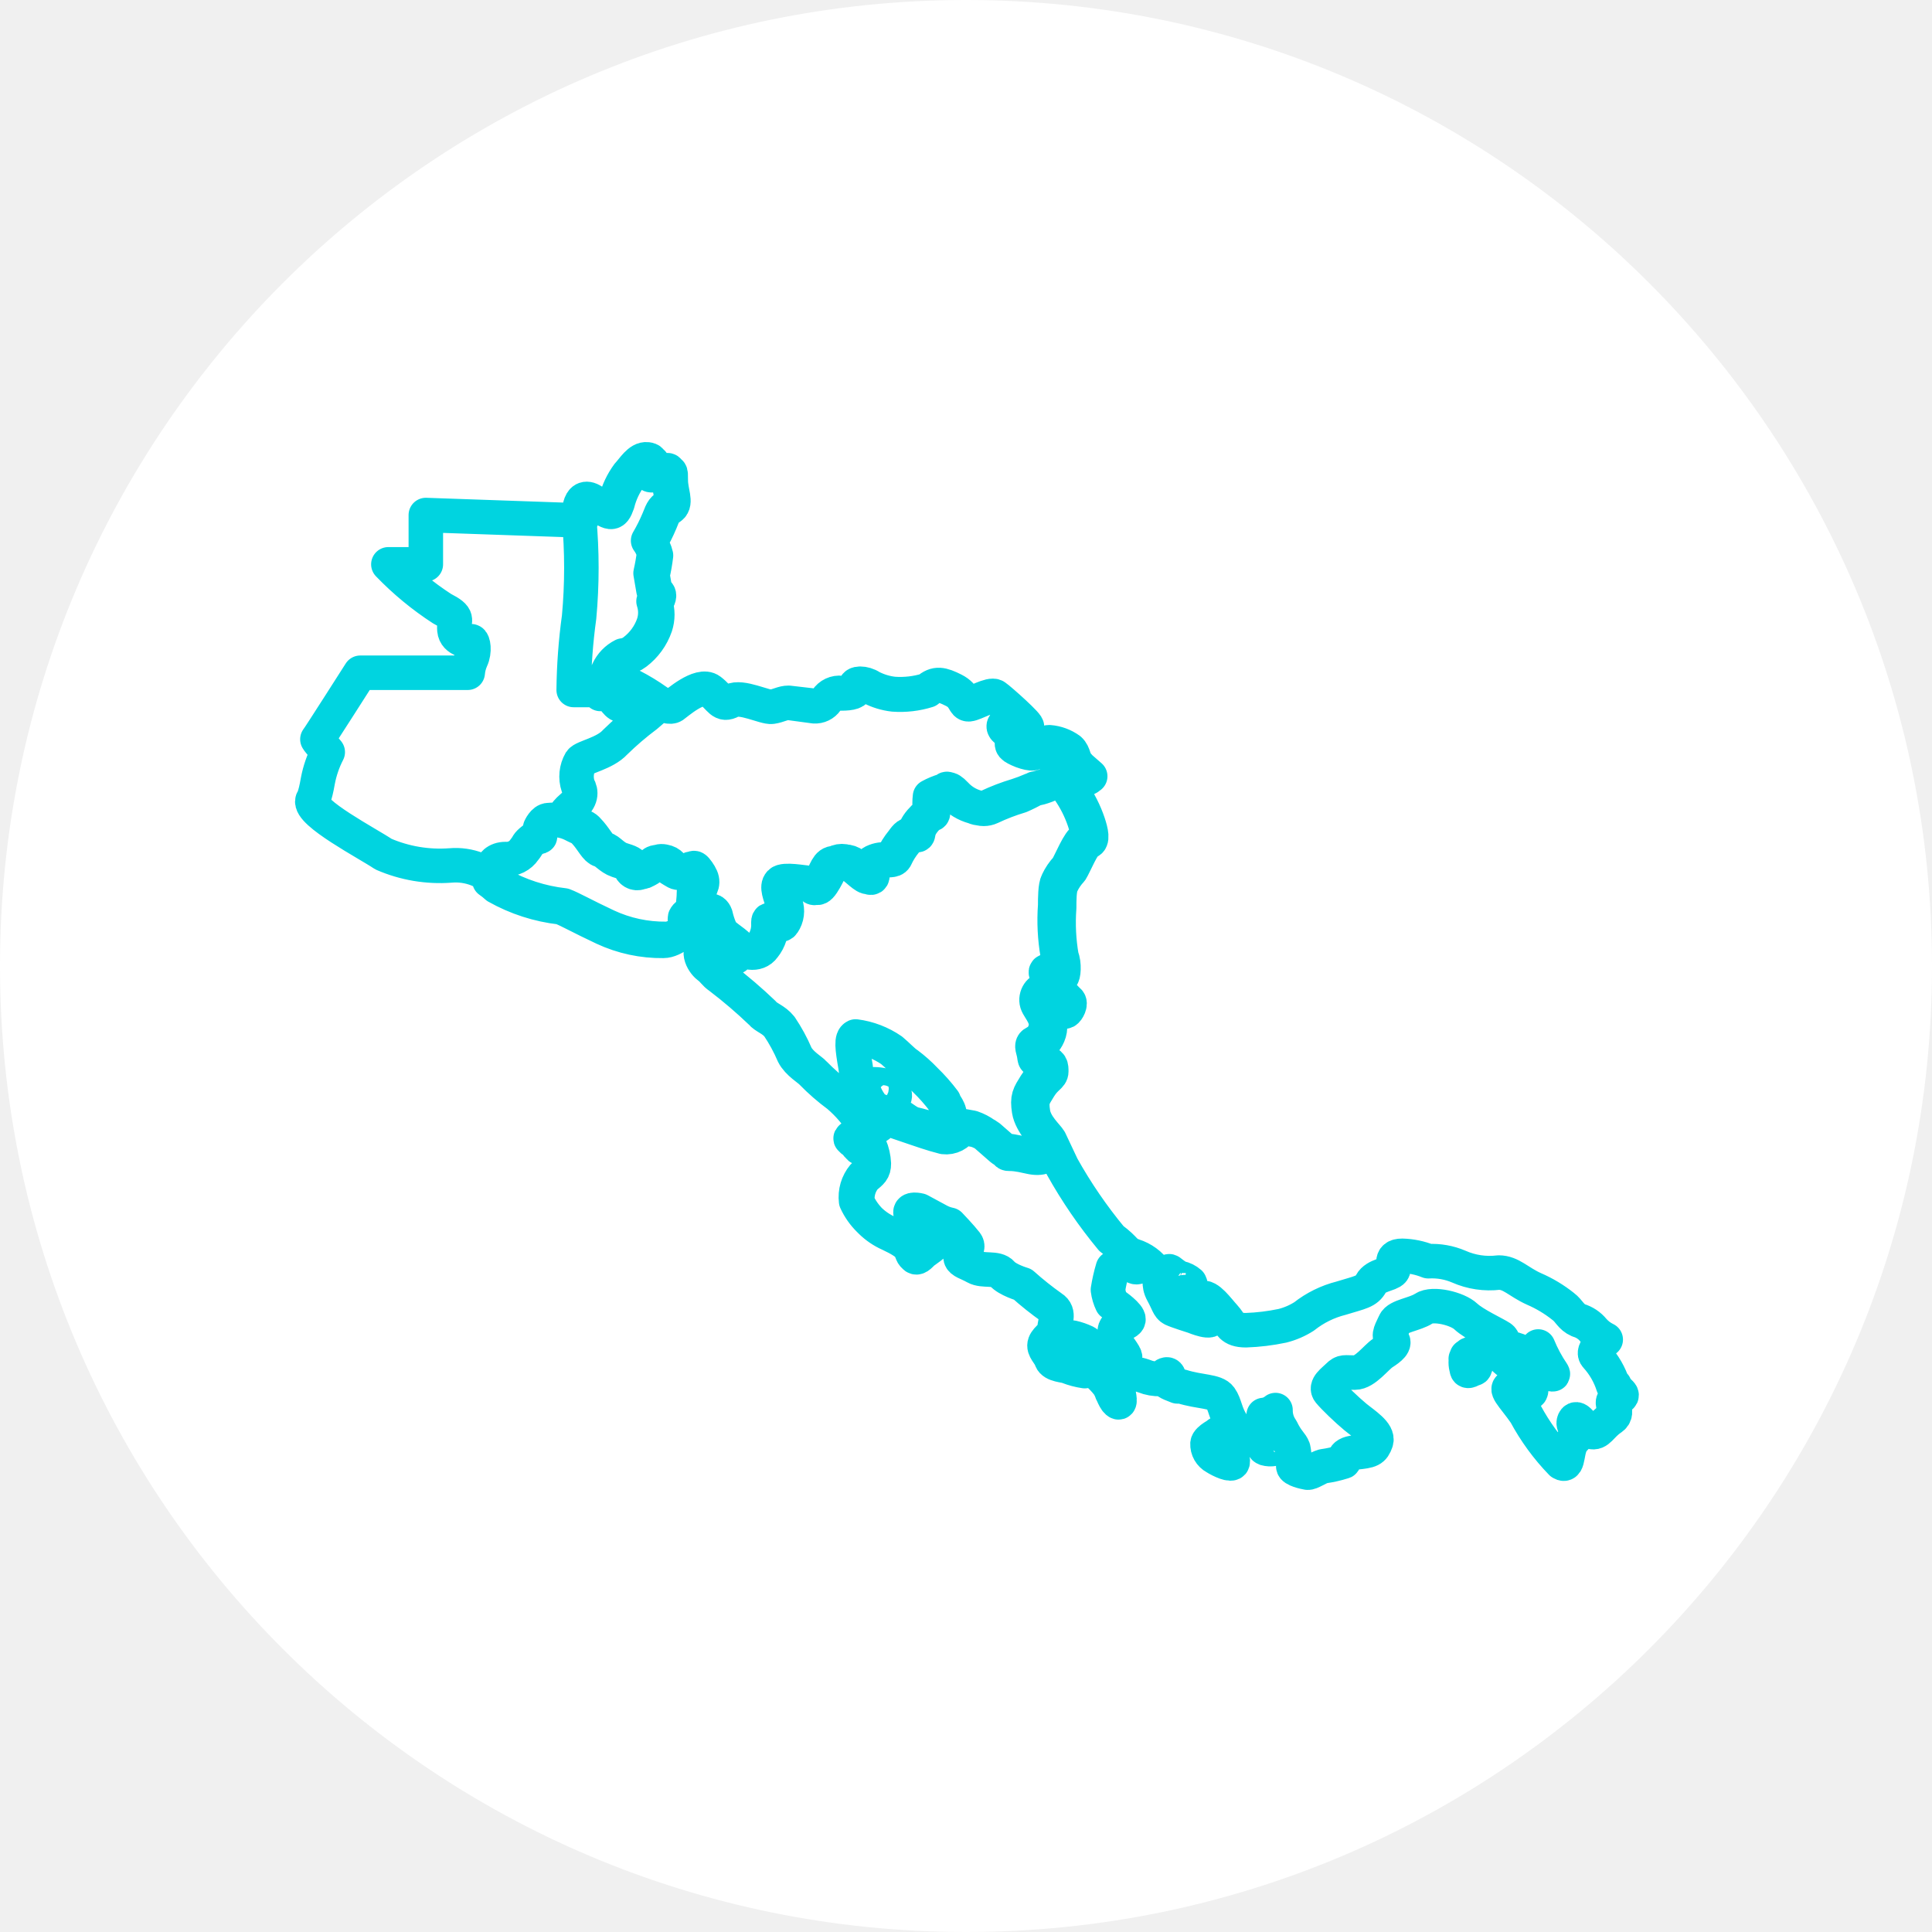
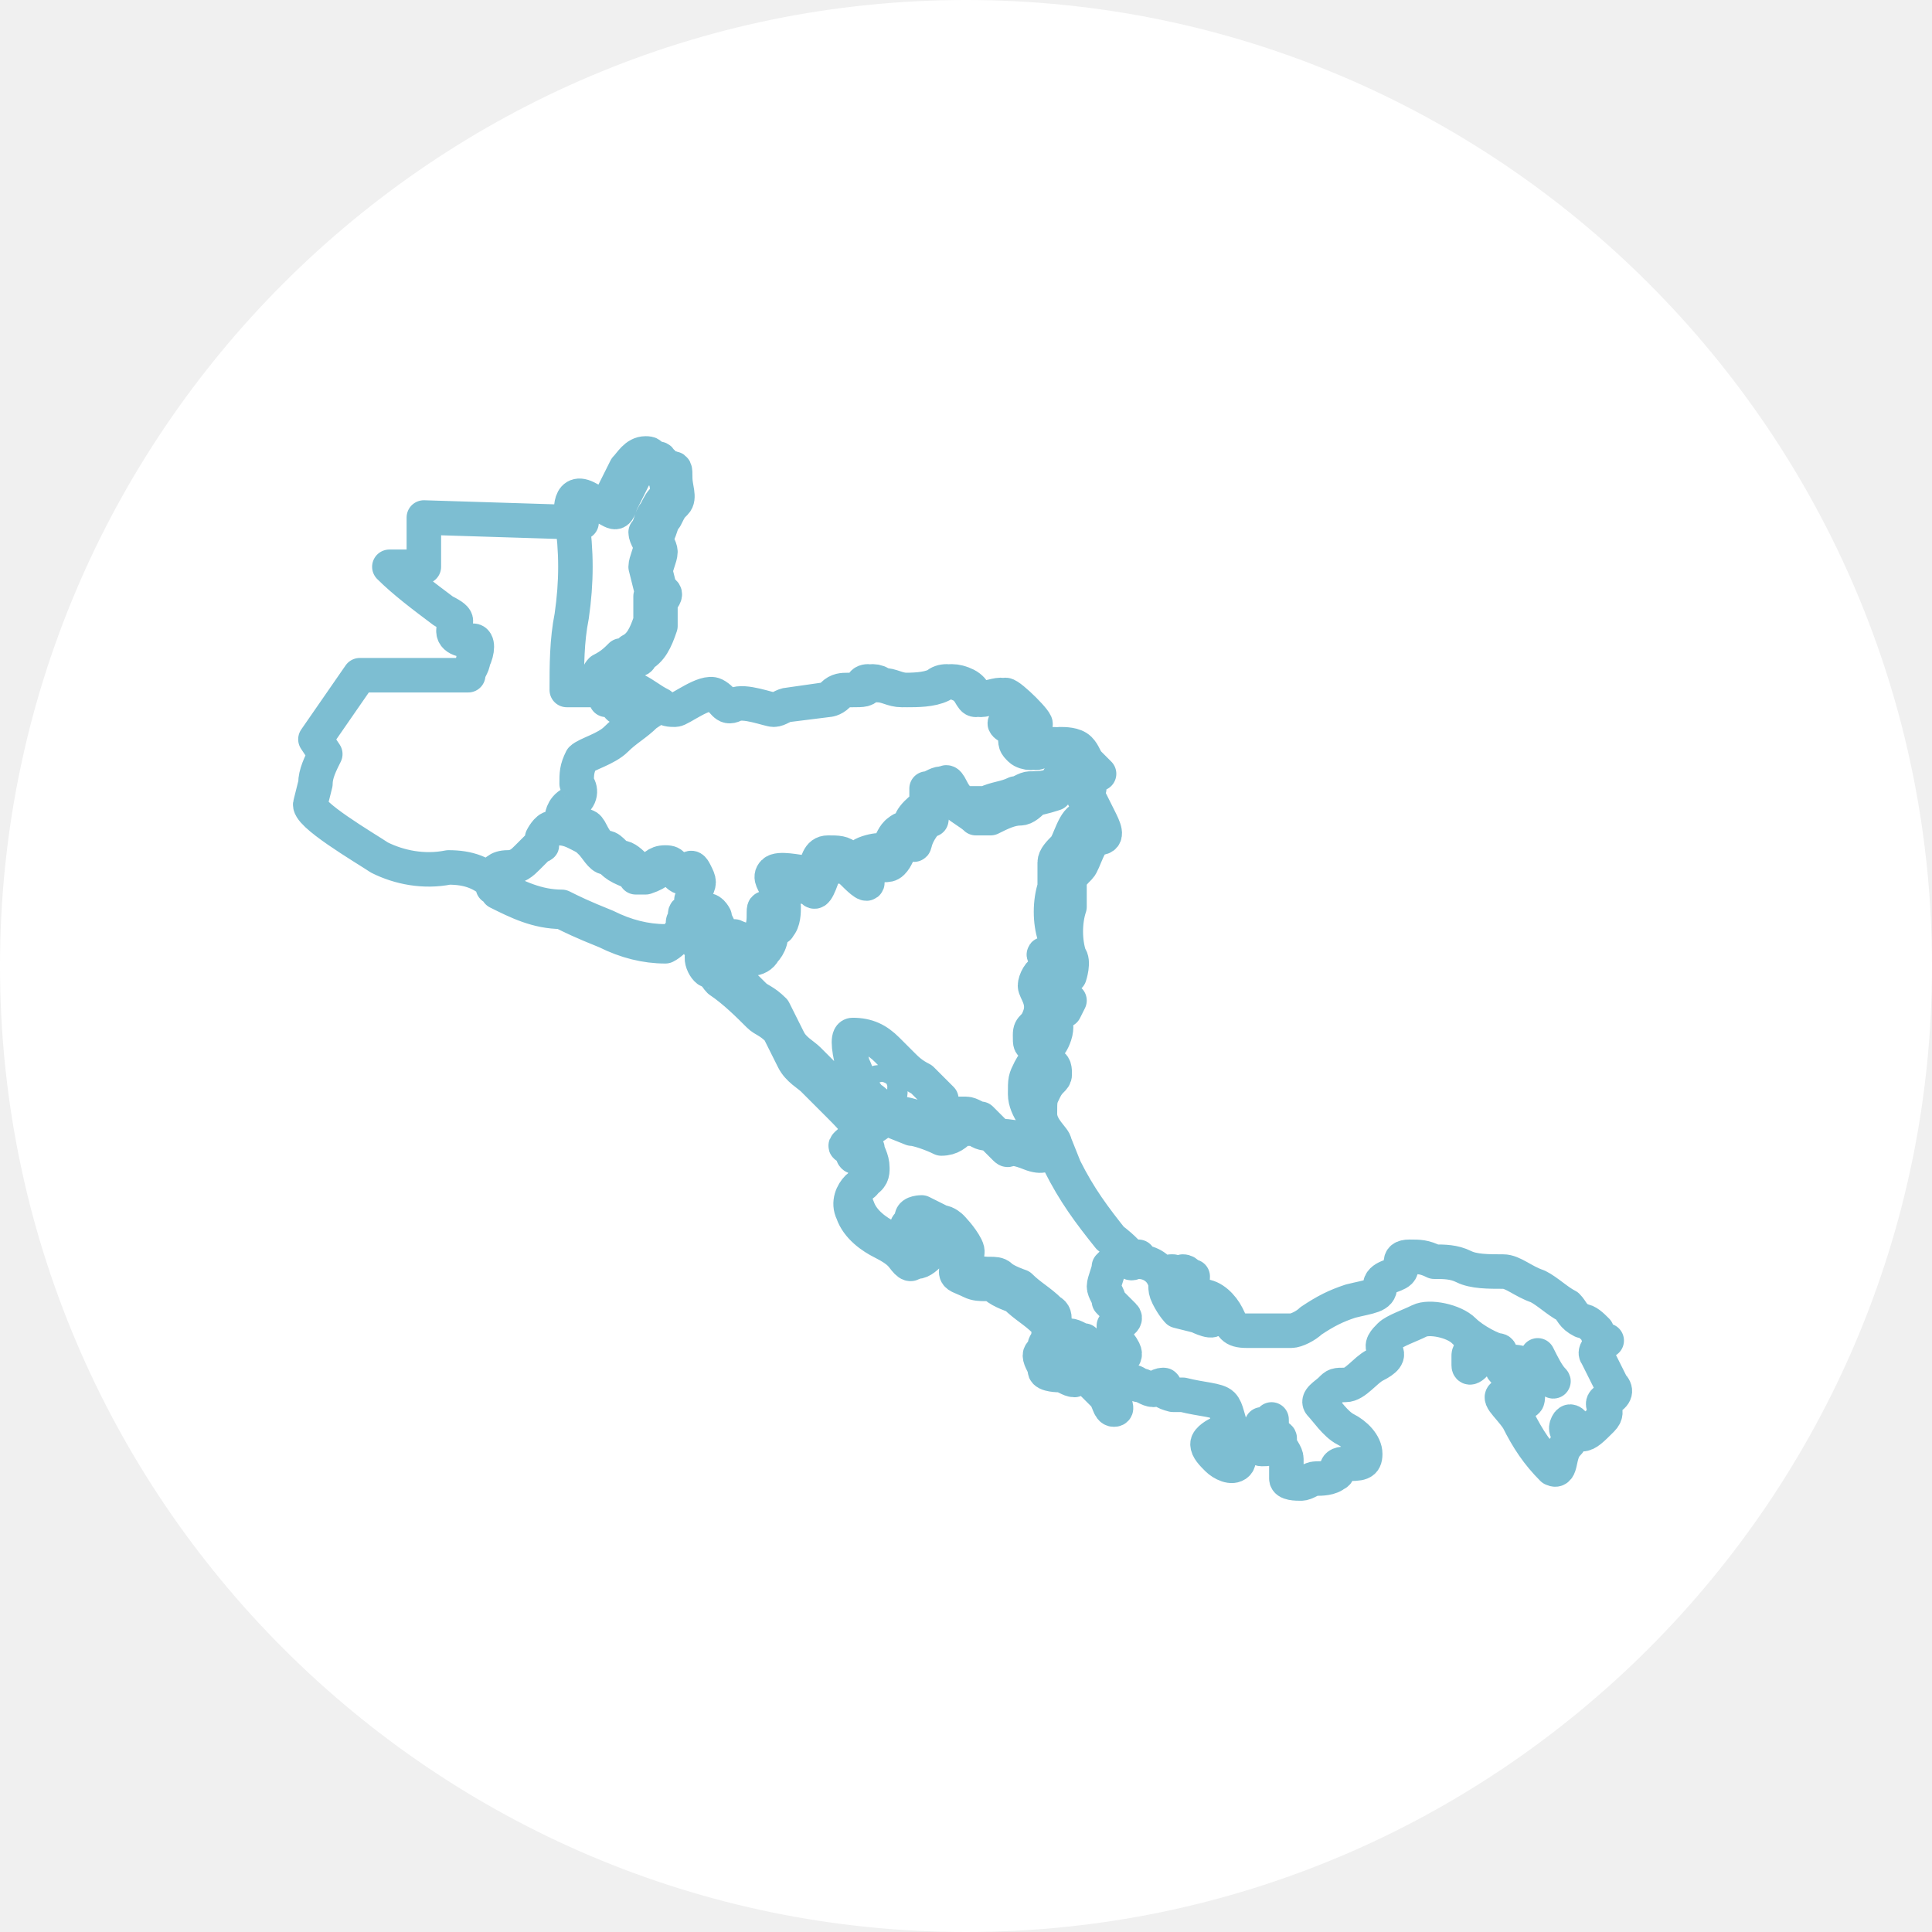
- <svg xmlns="http://www.w3.org/2000/svg" viewBox="0 0 39.2 39.2">
-   <defs>
-     <style>.cls-1{fill:#fff;}.cls-2{fill:none;stroke:#00d4e0;stroke-linecap:round;stroke-linejoin:round;stroke-width:0.7px;}</style>
-   </defs>
-   <g id="Capa_2" data-name="Capa 2">
-     <g id="Capa_1-2" data-name="Capa 1">
-       <path class="cls-1" d="M19.6,39.2A19.6,19.6,0,1,1,39.2,19.6,19.6,19.6,0,0,1,19.6,39.2" />
-       <path class="cls-2" d="M12.64,13.3a.45.45,0,0,0,.22-.09,1.16,1.16,0,0,0,.4-.55.74.74,0,0,0,0-.46c.16-.22,0-.22,0-.22l-.06-.35a3.9,3.9,0,0,0,.07-.4.7.7,0,0,0-.12-.26,3.52,3.52,0,0,0,.21-.42c.09-.23.09-.21.21-.3s0-.31,0-.54,0-.16-.12-.16-.32.12-.32,0,.16-.21,0-.23-.29.21-.38.3a1.55,1.55,0,0,0-.26.55c-.09.26-.14.21-.46,0s-.28.35-.28.35a10.88,10.88,0,0,1,0,2A11.76,11.76,0,0,0,11.64,14l.5,0a3.19,3.19,0,0,0,.2-.39A.66.66,0,0,1,12.64,13.3Zm9.24,2.24c-.11-.11-.08-.23-.18-.32a.81.81,0,0,0-.41-.15c-.15,0,0,.14-.11.14s-.31-.21-.43-.24,0,.12.17.24-.08.08-.25,0-.15-.09-.11-.27-.14-.06-.19-.18.38,0,.46,0-.55-.56-.64-.62-.42.14-.53.15-.07-.16-.31-.28-.36-.15-.53,0a1.86,1.86,0,0,1-.69.08,1.32,1.32,0,0,1-.46-.14c-.13-.09-.34-.09-.31,0s-.1.12-.29.12a.31.31,0,0,0-.3.14.28.28,0,0,1-.25.12L16,14.26c-.12,0-.2.06-.34.08s-.62-.23-.82-.12-.22-.05-.43-.21-.69.27-.75.31-.16,0-.26-.05l-.29.25a6.23,6.23,0,0,0-.63.54c-.21.23-.64.3-.7.39a.61.61,0,0,0-.05.5c.07.12.07.26-.12.42s-.19.26-.19.26h0a.8.8,0,0,1,.28.08c.19.1.16.05.28.19s.21.32.29.33.18.16.34.21.22.07.26.16a.15.15,0,0,0,.22.07c.23-.11.22-.22.38-.19s.13.1.25.15.07.07.22.06.1-.17.22,0,.11.25,0,.41-.07.22,0,.27.08.15-.05.15a.14.14,0,0,0-.13.08h0s0,0,.05,0,.22,0,.33-.09.16.06.16.06a1.57,1.57,0,0,0,.09.28c0,.1.29.25.38.36s.37.2.51,0a.69.69,0,0,0,.15-.48c0-.17.16.12.24,0a.43.43,0,0,0,.05-.39c-.05-.17-.13-.34-.05-.42s.47,0,.56,0,.1.21.24,0,.15-.36.31-.4a.29.29,0,0,1,.36.06c.14.11.32.3.34.2s-.09-.25.12-.3.3,0,.35-.08a1.48,1.48,0,0,1,.2-.32c0-.05.09-.17.2-.14s0-.05.17-.27.2-.09.19-.22a1.15,1.15,0,0,1,0-.28,1.41,1.41,0,0,1,.29-.12s0-.11.17.07a.9.9,0,0,0,.43.26.33.33,0,0,0,.28,0,4.24,4.24,0,0,1,.6-.23A3,3,0,0,0,21,16c.1,0,.36-.11.41-.14s.05-.16.19-.18a3.09,3.09,0,0,1,.52.07ZM24,26.25a.17.17,0,0,0,.08.16c.09.05.17.09.16,0a.19.19,0,0,0-.08-.16C24.06,26.21,24,26.2,24,26.25Zm-.24-.42a.08.08,0,0,0,0,.11c.08,0,.06.11.14.15s.09.08.17.05.12,0,.07-.11a.44.44,0,0,0-.2-.1.41.41,0,0,1-.12-.07C23.75,25.82,23.71,25.75,23.71,25.83Zm6,1.69a.4.4,0,0,0,0,.25c0,.1.11,0,.15,0s.07-.26,0-.29-.13,0-.17.09m-4,1.7s-.17.08-.06.12a.35.35,0,0,0,.31-.06c.08-.06.13-.24-.06-.15Zm-1-.18s-.23.11-.24.2a.3.3,0,0,0,.16.28c.11.07.33.17.35.1s-.06-.18-.06-.18-.11,0-.14-.1S25,29.08,24.72,29.09Zm-3.38-8.84s0,.15.05.21.17.08.21.06.12-.16.06-.21-.1-.12-.15-.12A.52.52,0,0,0,21.34,20.25ZM17.74,22a.1.1,0,0,0,0,.18c.13.11.05.22.25.18s.2-.16.1-.26S17.74,22,17.74,22Zm-.22.15a1.22,1.22,0,0,1-.16-.5c-.07-.4-.09-.58,0-.62a1.67,1.67,0,0,1,.73.28c.12.1.24.23.32.28a2.86,2.86,0,0,1,.36.32,3.62,3.62,0,0,1,.38.43c0,.06.15.18.11.34s0,.37-.23.27a5.07,5.07,0,0,0-.52-.15c-.16-.07-.25-.18-.31-.17s-.21.18-.44-.1S17.52,22.1,17.52,22.1Zm3.75,1h0Zm0,0h0ZM23,25.48c-.2-.07-.15-.13-.45-.35a9.68,9.68,0,0,1-1-1.46l-.25-.53s.1.45-.41.33-.4,0-.5-.12l-.32-.28a1,1,0,0,0-.27-.14l-.28-.05a.37.37,0,0,1-.37.19c-.24-.06-.52-.16-.61-.19l-.47-.16s-.11-.21-.21-.11.18.24-.25.28h0c0,.09,0,0,0,.12s-.18,0-.28.08,0,0,.09.17a.14.14,0,0,0,.23,0,1,1,0,0,1,.08.35c0,.14-.05.17-.18.28a.67.67,0,0,0-.15.51,1.29,1.29,0,0,0,.65.64c.43.2.44.3.49.42s.13,0,.19-.05.22-.14.28-.25S19,25,18.9,25a1,1,0,0,1-.42-.37c-.05-.13.18-.07.18-.07l.37.2a.81.81,0,0,0,.24.09s.23.24.33.37-.13.22-.11.3.14.1.3.19.43,0,.54.13.42.22.42.22a6.59,6.59,0,0,0,.59.47c.18.11.05.3.06.42s-.16.2-.2.31.09.2.13.32.28.12.34.15a1.56,1.56,0,0,0,.34.09s-.05-.18-.13-.33-.14-.09-.24-.19.12-.16.12-.16a1.26,1.26,0,0,1,.26.09c.12.06.15.23.21.34a.44.44,0,0,1,0,.26,1.71,1.71,0,0,1,.26.27.42.42,0,0,1,.07.15s.22-.11,0-.27-.18-.12-.07-.23.42-.09.32-.26-.17-.21-.17-.31-.05-.16,0-.24.3-.09.25-.2-.33-.3-.33-.3a.88.88,0,0,1-.08-.27,3.33,3.33,0,0,1,.1-.44l.13-.06s.16-.12.27,0,.2-.06.2-.06Zm-1.8-2.41h0Zm.85-7.29a3.09,3.09,0,0,0-.52-.07c-.14,0-.14.14-.19.18s-.31.1-.41.14a3,3,0,0,1-.29.11,4.24,4.24,0,0,0-.6.23.33.33,0,0,1-.28,0,.9.9,0,0,1-.43-.26c-.15-.18-.12-.07-.17-.07a1.41,1.41,0,0,0-.29.12,1.15,1.15,0,0,0,0,.28c0,.13,0,0-.19.22s-.07.29-.17.27-.16.09-.2.14a1.48,1.48,0,0,0-.2.32c-.05.11-.14,0-.35.08s-.09.21-.12.3-.2-.09-.34-.2a.29.29,0,0,0-.36-.06c-.16,0-.17.16-.31.4s-.15,0-.24,0-.48-.08-.56,0,0,.25.05.42a.43.43,0,0,1-.05.39c-.08.12-.24-.17-.24,0a.69.69,0,0,1-.15.48c-.14.2-.51,0-.51,0s-.09.25-.19.25-.1-.34-.37-.28-.12.35,0,.44.11.13.24.22a9.66,9.66,0,0,1,.83.71c.08.1.23.13.35.28a3.46,3.46,0,0,1,.31.57c.09.18.32.31.37.37a4.35,4.35,0,0,0,.54.47,2.55,2.55,0,0,1,.52.61h0c.43,0,.16-.19.25-.28s.21.11.21.11l.47.16c.09,0,.37.13.61.19a.37.37,0,0,0,.37-.19l.28.05a1,1,0,0,1,.27.14l.32.28c.1.08,0,0,.5.12s.41-.33.41-.33-.3-.3-.34-.56,0-.31.13-.52.24-.22.24-.32,0-.17-.15-.18-.08,0-.14-.21.11-.07.23-.35-.11-.47-.15-.6.06-.3.19-.26.06-.2,0-.33.19,0,.23,0,.06-.26,0-.39a4.06,4.06,0,0,1-.05-1c0-.14,0-.39.05-.48a1.07,1.07,0,0,1,.19-.28c.07-.11.25-.56.35-.58s.06-.2,0-.38a2.48,2.48,0,0,0-.32-.63C21.65,16,22.08,15.78,22.08,15.78Zm-8.15,2.9h0a.14.14,0,0,1,0-.06.14.14,0,0,1,.13-.08c.13,0,.08-.11.05-.15s0-.11,0-.27.07-.22,0-.41-.07,0-.22,0-.11,0-.22-.06-.09-.11-.25-.15-.15.08-.38.19a.15.15,0,0,1-.22-.07c0-.09-.11-.11-.26-.16s-.25-.19-.34-.21-.17-.19-.29-.33-.09-.09-.28-.19a.88.88,0,0,0-.49-.09c-.1,0-.17.16-.17.16v.12c0,.12,0,0-.14.11s-.09.1-.18.21a.43.43,0,0,1-.38.19c-.38,0-.33.44-.33.44a1.31,1.31,0,0,1,.15.12,3.43,3.43,0,0,0,1.3.42c.16.06.4.2.87.42a2.78,2.78,0,0,0,1.21.26c.21,0,.49-.25.44-.32A.11.11,0,0,1,13.93,18.68Zm18.83,9.43a1.6,1.6,0,0,0-.34-.59c-.12-.12.19-.34.19-.34a.78.78,0,0,1-.25-.19.61.61,0,0,0-.3-.2c-.16-.07-.19-.19-.31-.28a2.61,2.61,0,0,0-.6-.36c-.31-.14-.46-.33-.71-.33a1.54,1.54,0,0,1-.81-.12,1.38,1.38,0,0,0-.62-.11,1.52,1.52,0,0,0-.53-.11c-.28,0-.13.22-.19.3s-.35.09-.44.26-.22.18-.61.3a2,2,0,0,0-.75.37,1.49,1.49,0,0,1-.44.19,4.32,4.32,0,0,1-.74.09c-.31,0-.31-.14-.44-.28s-.33-.43-.46-.37.09.19.18.37-.34,0-.34,0-.35-.11-.43-.15-.09-.13-.2-.33,0-.25-.14-.42a.87.87,0,0,0-.45-.33c-.2-.07-.15-.13-.45-.35a9.68,9.68,0,0,1-1-1.46l-.25-.53c-.05-.09-.3-.3-.34-.56s0-.31.13-.52.24-.22.24-.32,0-.17-.15-.18-.08,0-.14-.21.11-.07.23-.35-.11-.47-.15-.6.06-.3.19-.26.06-.2,0-.33.19,0,.23,0,.06-.26,0-.39a4.06,4.06,0,0,1-.05-1c0-.14,0-.39.05-.48a1.07,1.07,0,0,1,.19-.28c.07-.11.25-.56.35-.58s.06-.2,0-.38a2.48,2.48,0,0,0-.32-.63c-.11-.12.32-.3.32-.3l-.2-.24c-.11-.11-.08-.23-.18-.32a.81.81,0,0,0-.41-.15c-.15,0,0,.14-.11.14s-.31-.21-.43-.24,0,.12.17.24-.08.08-.25,0-.15-.09-.11-.27-.14-.06-.19-.18.38,0,.46,0-.55-.56-.64-.62-.42.14-.53.15-.07-.16-.31-.28-.36-.15-.53,0a1.86,1.86,0,0,1-.69.08,1.32,1.32,0,0,1-.46-.14c-.13-.09-.34-.09-.31,0s-.1.12-.29.12a.31.31,0,0,0-.3.14.28.28,0,0,1-.25.12L16,14.26c-.12,0-.2.06-.34.08s-.62-.23-.82-.12-.22-.05-.43-.21-.69.27-.75.31-.22,0-.33-.09a4.1,4.1,0,0,0-.51-.31c-.09,0,.1.22.1.22a.51.51,0,0,1-.26.18c-.17,0-.17-.16-.33-.24l-.15,0a3.19,3.19,0,0,0,.2-.39.66.66,0,0,1,.3-.35.45.45,0,0,0,.22-.09,1.16,1.16,0,0,0,.4-.55.74.74,0,0,0,0-.46c.16-.22,0-.22,0-.22l-.06-.35a3.9,3.9,0,0,0,.07-.4.7.7,0,0,0-.12-.26,3.52,3.52,0,0,0,.21-.42c.09-.23.09-.21.21-.3s0-.31,0-.54,0-.16-.12-.16-.32.12-.32,0,.16-.21,0-.23-.29.21-.38.3a1.55,1.55,0,0,0-.26.55c-.09.26-.14.21-.46,0s-.28.35-.28.35l-3.15-.11,0,1H7.88a6.2,6.2,0,0,0,1.09.9c.37.19.23.21.25.43s.3.23.34.23.08.2,0,.37a.85.85,0,0,0-.07.27H7.31S6.45,15,6.44,15s.21.26.21.26a2.14,2.14,0,0,0-.2.58c-.06.35-.11.4-.11.4-.08.25,1.13.88,1.44,1.09a2.88,2.88,0,0,0,1.36.23,1.21,1.21,0,0,1,1,.39,3.43,3.43,0,0,0,1.3.42c.16.06.4.2.87.42a2.78,2.78,0,0,0,1.21.26c.21,0,.49-.25.44-.32s0-.19.06-.12.22,0,.33-.09.16.06.16.06a1.57,1.57,0,0,0,.09.28c0,.1.29.25.38.36s-.09.25-.19.25-.1-.34-.37-.28-.12.35,0,.44.11.13.24.22a9.66,9.66,0,0,1,.83.71c.08.1.23.13.35.28a3.46,3.46,0,0,1,.31.57c.09.18.32.31.37.37a4.35,4.35,0,0,0,.54.47,2.55,2.55,0,0,1,.52.61c0,.09,0,0,0,.12s-.18,0-.28.08,0,0,.09.17a.14.14,0,0,0,.23,0,1,1,0,0,1,.08.35c0,.14-.05.17-.18.28a.67.67,0,0,0-.15.51,1.29,1.29,0,0,0,.65.64c.43.2.44.3.49.42s.13,0,.19-.05.22-.14.28-.25S19,25,18.9,25a1,1,0,0,1-.42-.37c-.05-.13.18-.07.18-.07l.37.2a.81.81,0,0,0,.24.09s.23.24.33.37-.13.22-.11.3.14.1.3.19.43,0,.54.13.42.22.42.22a6.59,6.59,0,0,0,.59.47c.18.11.05.3.06.42s-.16.2-.2.31.09.2.13.32.28.12.34.15a1.56,1.56,0,0,0,.34.09s-.05-.18-.13-.33-.14-.09-.24-.19.12-.16.12-.16a1.26,1.26,0,0,1,.26.09c.12.06.15.23.21.34a.44.44,0,0,1,0,.26,1.71,1.71,0,0,1,.26.27c.06.09.11.28.18.34s.05-.08,0-.28a.29.29,0,0,1,.14-.3,1.07,1.07,0,0,1,.4.06.83.83,0,0,0,.34.06s.12-.15.16-.07-.23.07.18.22l.08,0c.38.12.69.09.79.23s.1.32.24.53.3.13.54.26.1-.44.1-.44a.45.45,0,0,0,.24-.1A.66.66,0,0,0,26,29c.12.25.2.28.24.39a.81.81,0,0,1,0,.36c0,.07.23.12.29.13s.21-.1.32-.13a2.42,2.42,0,0,0,.4-.09c.06,0-.06-.16.25-.19s.36-.05.42-.22-.25-.36-.42-.5-.44-.4-.53-.51.08-.22.18-.32.13-.07.34-.07.43-.31.57-.4.27-.19.18-.27,0-.2.06-.34.41-.17.59-.29.68,0,.85.16.59.35.71.43,0,.34.06.41.28.24.18,0,0-.21.28-.07.22-.05.24-.16a2.92,2.92,0,0,0,.29.54c.06.1-.21-.12-.35-.21s-.09.22-.08.49-.15,0-.37,0,0,.18.25.54a4.48,4.48,0,0,0,.73,1c.17.11.08-.31.26-.48s-.06-.24,0-.37.19.17.34.22.2-.13.41-.27-.1-.34.12-.41S32.79,28.25,32.76,28.11Z" />
-     </g>
-   </g>
+ <svg xmlns="http://www.w3.org/2000/svg" version="1.1" id="Capa_1" x="0px" y="0px" viewBox="0 0 39.2 39.2" style="enable-background:new 0 0 39.2 39.2;" xml:space="preserve">
+   <style type="text/css">
+ 	.st0{fill:#FFFFFF;}
+ 	.st1{fill:none;stroke:#7DBED2;stroke-width:0.7;stroke-linecap:round;stroke-linejoin:round;}
+ </style>
+   <path class="st0" d="M19.6,39.2C8.8,39.2,0,30.4,0,19.6S8.8,0,19.6,0s19.6,8.8,19.6,19.6S30.4,39.2,19.6,39.2L19.6,39.2" />
+   <path class="st1" d="M12.6,13.3c0.1,0,0.2,0,0.2-0.1c0.2-0.1,0.3-0.3,0.4-0.6c0-0.1,0-0.3,0-0.5c0.2-0.2,0-0.2,0-0.2l-0.1-0.4  c0-0.1,0.1-0.3,0.1-0.4c0-0.1-0.1-0.2-0.1-0.3c0.1-0.1,0.1-0.3,0.2-0.4c0.1-0.2,0.1-0.2,0.2-0.3s0-0.3,0-0.5s0-0.2-0.1-0.2  s-0.3,0.1-0.3,0s0.2-0.2,0-0.2s-0.3,0.2-0.4,0.3c-0.1,0.2-0.2,0.4-0.3,0.6c-0.1,0.3-0.1,0.2-0.5,0s-0.3,0.4-0.3,0.4  c0.1,0.7,0.1,1.3,0,2c-0.1,0.5-0.1,1-0.1,1.5h0.5c0.1-0.1,0.1-0.3,0.2-0.4C12.4,13.5,12.5,13.4,12.6,13.3z M21.9,15.5  c-0.1-0.1-0.1-0.2-0.2-0.3c-0.1-0.1-0.3-0.1-0.4-0.1c-0.1,0,0,0.1-0.1,0.1S20.9,15,20.8,15s0,0.1,0.2,0.2s-0.1,0.1-0.2,0  s-0.1-0.1-0.1-0.3s-0.1-0.1-0.2-0.2s0.4,0,0.5,0s-0.5-0.6-0.6-0.6s-0.4,0.1-0.5,0.1s-0.1-0.2-0.3-0.3s-0.4-0.1-0.5,0  c-0.2,0.1-0.5,0.1-0.7,0.1c-0.2,0-0.3-0.1-0.5-0.1c-0.1-0.1-0.3-0.1-0.3,0s-0.1,0.1-0.3,0.1c-0.1,0-0.2,0-0.3,0.1  c-0.1,0.1-0.2,0.1-0.2,0.1L16,14.3c-0.1,0-0.2,0.1-0.3,0.1s-0.6-0.2-0.8-0.1s-0.2-0.1-0.4-0.2s-0.7,0.3-0.8,0.3s-0.2,0-0.3-0.1  l-0.3,0.2c-0.2,0.2-0.4,0.3-0.6,0.5c-0.2,0.2-0.6,0.3-0.7,0.4c-0.1,0.2-0.1,0.3-0.1,0.5c0.1,0.1,0.1,0.3-0.1,0.4s-0.2,0.3-0.2,0.3  l0,0c0.1,0,0.2,0,0.3,0.1c0.2,0.1,0.2,0,0.3,0.2s0.2,0.3,0.3,0.3s0.2,0.2,0.3,0.2s0.2,0.1,0.3,0.2c0,0.1,0.1,0.1,0.2,0.1  c0,0,0,0,0,0c0.2-0.1,0.2-0.2,0.4-0.2s0.1,0.1,0.2,0.1s0.1,0.1,0.2,0.1s0.1-0.2,0.2,0s0.1,0.2,0,0.4s-0.1,0.2,0,0.3s0.1,0.1-0.1,0.1  c-0.1,0-0.1,0-0.1,0.1l0,0c0,0,0,0,0.1,0s0.2,0,0.3-0.1s0.2,0.1,0.2,0.1c0,0.1,0.1,0.2,0.1,0.3c0,0.1,0.3,0.2,0.4,0.4s0.4,0.2,0.5,0  c0.1-0.1,0.2-0.3,0.1-0.5c0-0.2,0.2,0.1,0.2,0c0.1-0.1,0.1-0.3,0.1-0.4c-0.1-0.2-0.1-0.3-0.1-0.4s0.5,0,0.6,0s0.1,0.2,0.2,0  s0.1-0.4,0.3-0.4c0.1-0.1,0.3,0,0.4,0.1c0.1,0.1,0.3,0.3,0.3,0.2s-0.1-0.2,0.1-0.3s0.3,0,0.4-0.1c0.1-0.1,0.1-0.2,0.2-0.3  c0,0,0.1-0.2,0.2-0.1s0,0,0.2-0.3s0.2-0.1,0.2-0.2c0-0.1,0-0.2,0-0.3c0.1-0.1,0.2-0.1,0.3-0.1c0,0,0-0.1,0.2,0.1  c0.1,0.1,0.3,0.2,0.4,0.3c0.1,0,0.2,0,0.3,0c0.2-0.1,0.4-0.2,0.6-0.2c0.1,0,0.2-0.1,0.3-0.2c0.1,0,0.4-0.1,0.4-0.1s0-0.2,0.2-0.2  c0.2,0,0.3,0,0.5,0.1L21.9,15.5z M24,26.2c0,0.1,0,0.1,0.1,0.2c0.1,0,0.2,0.1,0.2,0c0-0.1,0-0.1-0.1-0.2C24.1,26.2,24,26.2,24,26.2z   M23.8,25.8c0,0,0,0.1,0,0.1c0.1,0,0.1,0.1,0.1,0.1s0.1,0.1,0.2,0s0.1,0,0.1-0.1c-0.1,0-0.1-0.1-0.2-0.1  C23.9,25.9,23.9,25.9,23.8,25.8C23.8,25.8,23.7,25.8,23.8,25.8L23.8,25.8z M29.8,27.5c0,0.1,0,0.2,0,0.2c0,0.1,0.1,0,0.1,0  s0.1-0.3,0-0.3S29.8,27.5,29.8,27.5 M25.7,29.3c0,0-0.2,0.1-0.1,0.1c0.1,0,0.2,0,0.3-0.1c0.1-0.1,0.1-0.2-0.1-0.1L25.7,29.3z   M24.7,29.1c0,0-0.2,0.1-0.2,0.2c0,0.1,0.1,0.2,0.2,0.3c0.1,0.1,0.3,0.2,0.4,0.1S25,29.5,25,29.5s-0.1,0-0.1-0.1S25,29.1,24.7,29.1  L24.7,29.1z M21.4,20.2c0,0,0,0.1,0,0.2s0.2,0.1,0.2,0.1s0.1-0.2,0.1-0.2s-0.1-0.1-0.1-0.1C21.5,20.2,21.4,20.2,21.4,20.2L21.4,20.2  z M17.7,22c0,0-0.1,0.1,0,0.1c0,0,0,0,0,0c0.1,0.1,0,0.2,0.2,0.2s0.2-0.2,0.1-0.3S17.7,22,17.7,22z M17.5,22.1  c-0.1-0.2-0.1-0.3-0.2-0.5c-0.1-0.4-0.1-0.6,0-0.6c0.3,0,0.5,0.1,0.7,0.3c0.1,0.1,0.2,0.2,0.3,0.3c0.1,0.1,0.2,0.2,0.4,0.3  c0.1,0.1,0.3,0.3,0.4,0.4c0,0.1,0.1,0.2,0.1,0.3s0,0.4-0.2,0.3c-0.2-0.1-0.3-0.1-0.5-0.1c-0.2-0.1-0.2-0.2-0.3-0.2s-0.2,0.2-0.4-0.1  S17.5,22.1,17.5,22.1L17.5,22.1z M21.3,23.1L21.3,23.1z M21.3,23.1L21.3,23.1z M23,25.5c-0.2-0.1-0.1-0.1-0.5-0.4  c-0.4-0.5-0.7-0.9-1-1.5l-0.2-0.5c0,0,0.1,0.5-0.4,0.3s-0.4,0-0.5-0.1l-0.3-0.3C20,23,19.9,23,19.8,22.9l-0.3,0  c-0.1,0.1-0.2,0.2-0.4,0.2c-0.2-0.1-0.5-0.2-0.6-0.2l-0.5-0.2c0,0-0.1-0.2-0.2-0.1s0.2,0.2-0.2,0.3l0,0c0,0.1,0,0,0,0.1  s-0.2,0-0.3,0.1s0,0,0.1,0.2c0,0.1,0.1,0.1,0.2,0c0,0,0,0,0,0c0,0.1,0.1,0.2,0.1,0.4c0,0.1,0,0.2-0.2,0.3c-0.1,0.1-0.2,0.3-0.1,0.5  c0.1,0.3,0.4,0.5,0.6,0.6c0.4,0.2,0.4,0.3,0.5,0.4s0.1,0,0.2,0s0.2-0.1,0.3-0.2s0-0.2-0.1-0.2c-0.2-0.1-0.3-0.2-0.4-0.4  c0-0.1,0.2-0.1,0.2-0.1l0.4,0.2c0.1,0,0.2,0.1,0.2,0.1c0,0,0.2,0.2,0.3,0.4s-0.1,0.2-0.1,0.3s0.1,0.1,0.3,0.2s0.4,0,0.5,0.1  s0.4,0.2,0.4,0.2c0.2,0.2,0.4,0.3,0.6,0.5c0.2,0.1,0,0.3,0.1,0.4s-0.2,0.2-0.2,0.3s0.1,0.2,0.1,0.3s0.3,0.1,0.3,0.1  c0.1,0,0.2,0.1,0.3,0.1c0,0,0-0.2-0.1-0.3s-0.1-0.1-0.2-0.2s0.1-0.2,0.1-0.2c0.1,0,0.2,0.1,0.3,0.1c0.1,0.1,0.1,0.2,0.2,0.3  c0,0.1,0,0.2,0,0.3c0.1,0.1,0.2,0.2,0.3,0.3c0,0,0.1,0.1,0.1,0.1c0,0,0.2-0.1,0-0.3s-0.2-0.1-0.1-0.2s0.4-0.1,0.3-0.3  s-0.2-0.2-0.2-0.3s0-0.2,0-0.2s0.3-0.1,0.2-0.2s-0.3-0.3-0.3-0.3c0-0.1-0.1-0.2-0.1-0.3c0-0.1,0.1-0.3,0.1-0.4l0.1-0.1  c0,0,0.2-0.1,0.3,0s0.2-0.1,0.2-0.1L23,25.5z M21.2,23.1L21.2,23.1z M22.1,15.8c-0.2,0-0.3-0.1-0.5-0.1c-0.1,0-0.1,0.1-0.2,0.2  S21,16,20.9,16c-0.1,0-0.2,0.1-0.3,0.1c-0.2,0.1-0.4,0.1-0.6,0.2c-0.1,0-0.2,0-0.3,0c-0.2,0-0.3-0.1-0.4-0.3  c-0.1-0.2-0.1-0.1-0.2-0.1c-0.1,0-0.2,0.1-0.3,0.1c0,0.1,0,0.2,0,0.3c0,0.1,0,0-0.2,0.2s-0.1,0.3-0.2,0.3s-0.2,0.1-0.2,0.1  c-0.1,0.1-0.1,0.2-0.2,0.3c0,0.1-0.1,0-0.4,0.1s-0.1,0.2-0.1,0.3s-0.2-0.1-0.3-0.2c-0.1-0.1-0.2-0.1-0.4-0.1c-0.2,0-0.2,0.2-0.3,0.4  s-0.1,0-0.2,0s-0.5-0.1-0.6,0s0,0.2,0.1,0.4c0,0.1,0,0.3-0.1,0.4c-0.1,0.1-0.2-0.2-0.2,0c0,0.2,0,0.3-0.1,0.5c-0.1,0.2-0.5,0-0.5,0  s-0.1,0.2-0.2,0.2s-0.1-0.3-0.4-0.3s-0.1,0.4,0,0.4s0.1,0.1,0.2,0.2c0.3,0.2,0.6,0.5,0.8,0.7c0.1,0.1,0.2,0.1,0.4,0.3  c0.1,0.2,0.2,0.4,0.3,0.6c0.1,0.2,0.3,0.3,0.4,0.4c0.2,0.2,0.3,0.3,0.5,0.5c0.2,0.2,0.4,0.4,0.5,0.6l0,0c0.4,0,0.2-0.2,0.2-0.3  s0.2,0.1,0.2,0.1l0.5,0.2c0.1,0,0.4,0.1,0.6,0.2c0.2,0,0.3-0.1,0.4-0.2l0.3,0c0.1,0,0.2,0.1,0.3,0.1l0.3,0.3c0.1,0.1,0,0,0.5,0.1  s0.4-0.3,0.4-0.3s-0.3-0.3-0.3-0.6s0-0.3,0.1-0.5s0.2-0.2,0.2-0.3s0-0.2-0.1-0.2s-0.1,0-0.1-0.2s0.1-0.1,0.2-0.4s-0.1-0.5-0.1-0.6  s0.1-0.3,0.2-0.3s0.1-0.2,0-0.3s0.2,0,0.2,0s0.1-0.3,0-0.4c-0.1-0.3-0.1-0.7,0-1c0-0.1,0-0.4,0-0.5c0-0.1,0.1-0.2,0.2-0.3  c0.1-0.1,0.2-0.6,0.4-0.6s0.1-0.2,0-0.4c-0.1-0.2-0.2-0.4-0.3-0.6C21.6,16,22.1,15.8,22.1,15.8L22.1,15.8z M13.9,18.7L13.9,18.7  C13.9,18.7,13.9,18.6,13.9,18.7c0-0.1,0.1-0.1,0.1-0.1c0.1,0,0.1-0.1,0.1-0.1s0-0.1,0-0.3s0.1-0.2,0-0.4s-0.1,0-0.2,0  s-0.1,0-0.2-0.1s-0.1-0.1-0.2-0.1s-0.1,0.1-0.4,0.2c-0.1,0-0.2,0-0.2,0c0,0,0,0,0,0c0-0.1-0.1-0.1-0.3-0.2s-0.2-0.2-0.3-0.2  s-0.2-0.2-0.3-0.3s-0.1-0.1-0.3-0.2c-0.2-0.1-0.3-0.1-0.5-0.1c-0.1,0-0.2,0.2-0.2,0.2v0.1c0,0.1,0,0-0.1,0.1s-0.1,0.1-0.2,0.2  c-0.1,0.1-0.2,0.2-0.4,0.2c-0.4,0-0.3,0.4-0.3,0.4c0.1,0,0.1,0.1,0.1,0.1c0.4,0.2,0.8,0.4,1.3,0.4c0.2,0.1,0.4,0.2,0.9,0.4  c0.4,0.2,0.8,0.3,1.2,0.3C13.7,19.1,13.9,18.8,13.9,18.7C13.9,18.7,13.9,18.7,13.9,18.7L13.9,18.7z M32.7,28.1  c-0.1-0.2-0.2-0.4-0.3-0.6c-0.1-0.1,0.2-0.3,0.2-0.3c-0.1,0-0.2-0.1-0.2-0.2c-0.1-0.1-0.2-0.2-0.3-0.2c-0.2-0.1-0.2-0.2-0.3-0.3  c-0.2-0.1-0.4-0.3-0.6-0.4c-0.3-0.1-0.5-0.3-0.7-0.3c-0.3,0-0.6,0-0.8-0.1c-0.2-0.1-0.4-0.1-0.6-0.1c-0.2-0.1-0.3-0.1-0.5-0.1  c-0.3,0-0.1,0.2-0.2,0.3s-0.4,0.1-0.4,0.3s-0.2,0.2-0.6,0.3c-0.3,0.1-0.5,0.2-0.8,0.4c-0.1,0.1-0.3,0.2-0.4,0.2  C25.8,27,25.5,27,25.3,27c-0.3,0-0.3-0.1-0.4-0.3s-0.3-0.4-0.5-0.4s0.1,0.2,0.2,0.4s-0.3,0-0.3,0s-0.4-0.1-0.4-0.1s-0.1-0.1-0.2-0.3  s0-0.2-0.1-0.4c-0.1-0.2-0.3-0.3-0.5-0.3c-0.2-0.1-0.1-0.1-0.5-0.4c-0.4-0.5-0.7-0.9-1-1.5l-0.2-0.5c0-0.1-0.3-0.3-0.3-0.6  s0-0.3,0.1-0.5s0.2-0.2,0.2-0.3s0-0.2-0.1-0.2s-0.1,0-0.1-0.2s0.1-0.1,0.2-0.4s-0.1-0.5-0.1-0.6s0.1-0.3,0.2-0.3s0.1-0.2,0-0.3  s0.2,0,0.2,0s0.1-0.3,0-0.4c-0.1-0.3-0.1-0.7,0-1c0-0.1,0-0.4,0-0.5c0-0.1,0.1-0.2,0.2-0.3c0.1-0.1,0.2-0.6,0.4-0.6s0.1-0.2,0-0.4  c-0.1-0.2-0.2-0.4-0.3-0.6c-0.1-0.1,0.3-0.3,0.3-0.3l-0.2-0.2c-0.1-0.1-0.1-0.2-0.2-0.3c-0.1-0.1-0.3-0.1-0.4-0.1  c-0.1,0,0,0.1-0.1,0.1S20.9,15,20.7,15s0,0.1,0.2,0.2s-0.1,0.1-0.2,0s-0.1-0.1-0.1-0.3s-0.1-0.1-0.2-0.2s0.4,0,0.5,0  s-0.5-0.6-0.6-0.6s-0.4,0.1-0.5,0.1s-0.1-0.2-0.3-0.3s-0.4-0.1-0.5,0c-0.2,0.1-0.5,0.1-0.7,0.1c-0.2,0-0.3-0.1-0.5-0.1  c-0.1-0.1-0.3-0.1-0.3,0s-0.1,0.1-0.3,0.1c-0.1,0-0.2,0-0.3,0.1c-0.1,0.1-0.2,0.1-0.2,0.1L16,14.3c-0.1,0-0.2,0.1-0.3,0.1  s-0.6-0.2-0.8-0.1s-0.2-0.1-0.4-0.2s-0.7,0.3-0.8,0.3s-0.2,0-0.3-0.1c-0.2-0.1-0.3-0.2-0.5-0.3c-0.1,0,0.1,0.2,0.1,0.2  c-0.1,0.1-0.2,0.1-0.3,0.2c-0.2,0-0.2-0.2-0.3-0.2h-0.1c0.1-0.1,0.1-0.3,0.2-0.4c0.1-0.1,0.2-0.3,0.3-0.4c0.1,0,0.2,0,0.2-0.1  c0.2-0.1,0.3-0.3,0.4-0.6c0-0.1,0-0.3,0-0.5c0.2-0.2,0-0.2,0-0.2l-0.1-0.4c0-0.1,0.1-0.3,0.1-0.4c0-0.1-0.1-0.2-0.1-0.3  c0.1-0.1,0.1-0.3,0.2-0.4c0.1-0.2,0.1-0.2,0.2-0.3s0-0.3,0-0.5s0-0.2-0.1-0.2s-0.3,0.1-0.3,0s0.2-0.2,0-0.2s-0.3,0.2-0.4,0.3  c-0.1,0.2-0.2,0.4-0.3,0.6c-0.1,0.3-0.1,0.2-0.5,0s-0.3,0.4-0.3,0.4l-3.2-0.1v1H7.9c0.3,0.3,0.7,0.6,1.1,0.9  c0.4,0.2,0.2,0.2,0.2,0.4S9.5,13,9.6,13s0.1,0.2,0,0.4c0,0.1-0.1,0.2-0.1,0.3H7.3c0,0-0.9,1.3-0.9,1.3s0.2,0.3,0.2,0.3  c-0.1,0.2-0.2,0.4-0.2,0.6c-0.1,0.4-0.1,0.4-0.1,0.4c-0.1,0.2,1.1,0.9,1.4,1.1c0.4,0.2,0.9,0.3,1.4,0.2c0.4,0,0.7,0.1,1,0.4  c0.4,0.2,0.8,0.4,1.3,0.4c0.2,0.1,0.4,0.2,0.9,0.4c0.4,0.2,0.8,0.3,1.2,0.3c0.2,0,0.5-0.2,0.4-0.3s0-0.2,0.1-0.1s0.2,0,0.3-0.1  s0.2,0.1,0.2,0.1c0,0.1,0.1,0.2,0.1,0.3c0,0.1,0.3,0.2,0.4,0.4s-0.1,0.2-0.2,0.2s-0.1-0.3-0.4-0.3s-0.1,0.4,0,0.4s0.1,0.1,0.2,0.2  c0.3,0.2,0.6,0.5,0.8,0.7c0.1,0.1,0.2,0.1,0.4,0.3c0.1,0.2,0.2,0.4,0.3,0.6c0.1,0.2,0.3,0.3,0.4,0.4c0.2,0.2,0.3,0.3,0.5,0.5  c0.2,0.2,0.4,0.4,0.5,0.6c0,0.1,0,0,0,0.1s-0.2,0-0.3,0.1s0,0,0.1,0.2c0,0.1,0.1,0.1,0.2,0c0,0,0,0,0,0c0,0.1,0.1,0.2,0.1,0.4  c0,0.1,0,0.2-0.2,0.3c-0.1,0.1-0.2,0.3-0.1,0.5c0.1,0.3,0.4,0.5,0.6,0.6c0.4,0.2,0.4,0.3,0.5,0.4s0.1,0,0.2,0s0.2-0.1,0.3-0.2  s0-0.1-0.1-0.1c-0.2-0.1-0.3-0.2-0.4-0.4c0-0.1,0.2-0.1,0.2-0.1l0.4,0.2c0.1,0,0.2,0.1,0.2,0.1c0,0,0.2,0.2,0.3,0.4  s-0.1,0.2-0.1,0.3s0.1,0.1,0.3,0.2s0.4,0,0.5,0.1s0.4,0.2,0.4,0.2c0.2,0.2,0.4,0.3,0.6,0.5c0.2,0.1,0,0.3,0.1,0.4s-0.2,0.2-0.2,0.3  s0.1,0.2,0.1,0.3s0.3,0.1,0.3,0.1c0.1,0,0.2,0.1,0.3,0.1c0,0,0-0.2-0.1-0.3s-0.1-0.1-0.2-0.2s0.1-0.2,0.1-0.2c0.1,0,0.2,0.1,0.3,0.1  c0.1,0.1,0.1,0.2,0.2,0.3c0,0.1,0,0.2,0,0.3c0.1,0.1,0.2,0.2,0.3,0.3c0.1,0.1,0.1,0.3,0.2,0.3s0-0.1,0-0.3c0-0.1,0-0.2,0.1-0.3  c0.1,0,0.3,0,0.4,0.1c0.1,0,0.2,0.1,0.3,0.1c0,0,0.1-0.1,0.2-0.1s-0.2,0.1,0.2,0.2H24c0.4,0.1,0.7,0.1,0.8,0.2s0.1,0.3,0.2,0.5  s0.3,0.1,0.5,0.3s0.1-0.4,0.1-0.4c0.1,0,0.2,0,0.2-0.1c0,0.1,0,0.3,0.1,0.4c0.1,0.2,0.2,0.3,0.2,0.4c0,0.1,0,0.2,0,0.4  c0,0.1,0.2,0.1,0.3,0.1s0.2-0.1,0.3-0.1c0.1,0,0.3,0,0.4-0.1c0.1,0-0.1-0.2,0.2-0.2s0.4,0,0.4-0.2s-0.2-0.4-0.4-0.5  s-0.4-0.4-0.5-0.5s0.1-0.2,0.2-0.3s0.1-0.1,0.3-0.1s0.4-0.3,0.6-0.4s0.3-0.2,0.2-0.3s0-0.2,0.1-0.3s0.4-0.2,0.6-0.3s0.7,0,0.9,0.2  s0.6,0.4,0.7,0.4s0,0.3,0.1,0.4s0.3,0.2,0.2,0s0-0.2,0.3-0.1s0.2,0,0.2-0.2c0.1,0.2,0.2,0.4,0.3,0.5c0.1,0.1-0.2-0.1-0.4-0.2  s-0.1,0.2-0.1,0.5s-0.1,0-0.4,0s0,0.2,0.2,0.5c0.2,0.4,0.4,0.7,0.7,1c0.2,0.1,0.1-0.3,0.3-0.5s-0.1-0.2,0-0.4s0.2,0.2,0.3,0.2  s0.2-0.1,0.4-0.3s-0.1-0.3,0.1-0.4S32.8,28.2,32.7,28.1L32.7,28.1z" />
</svg>
